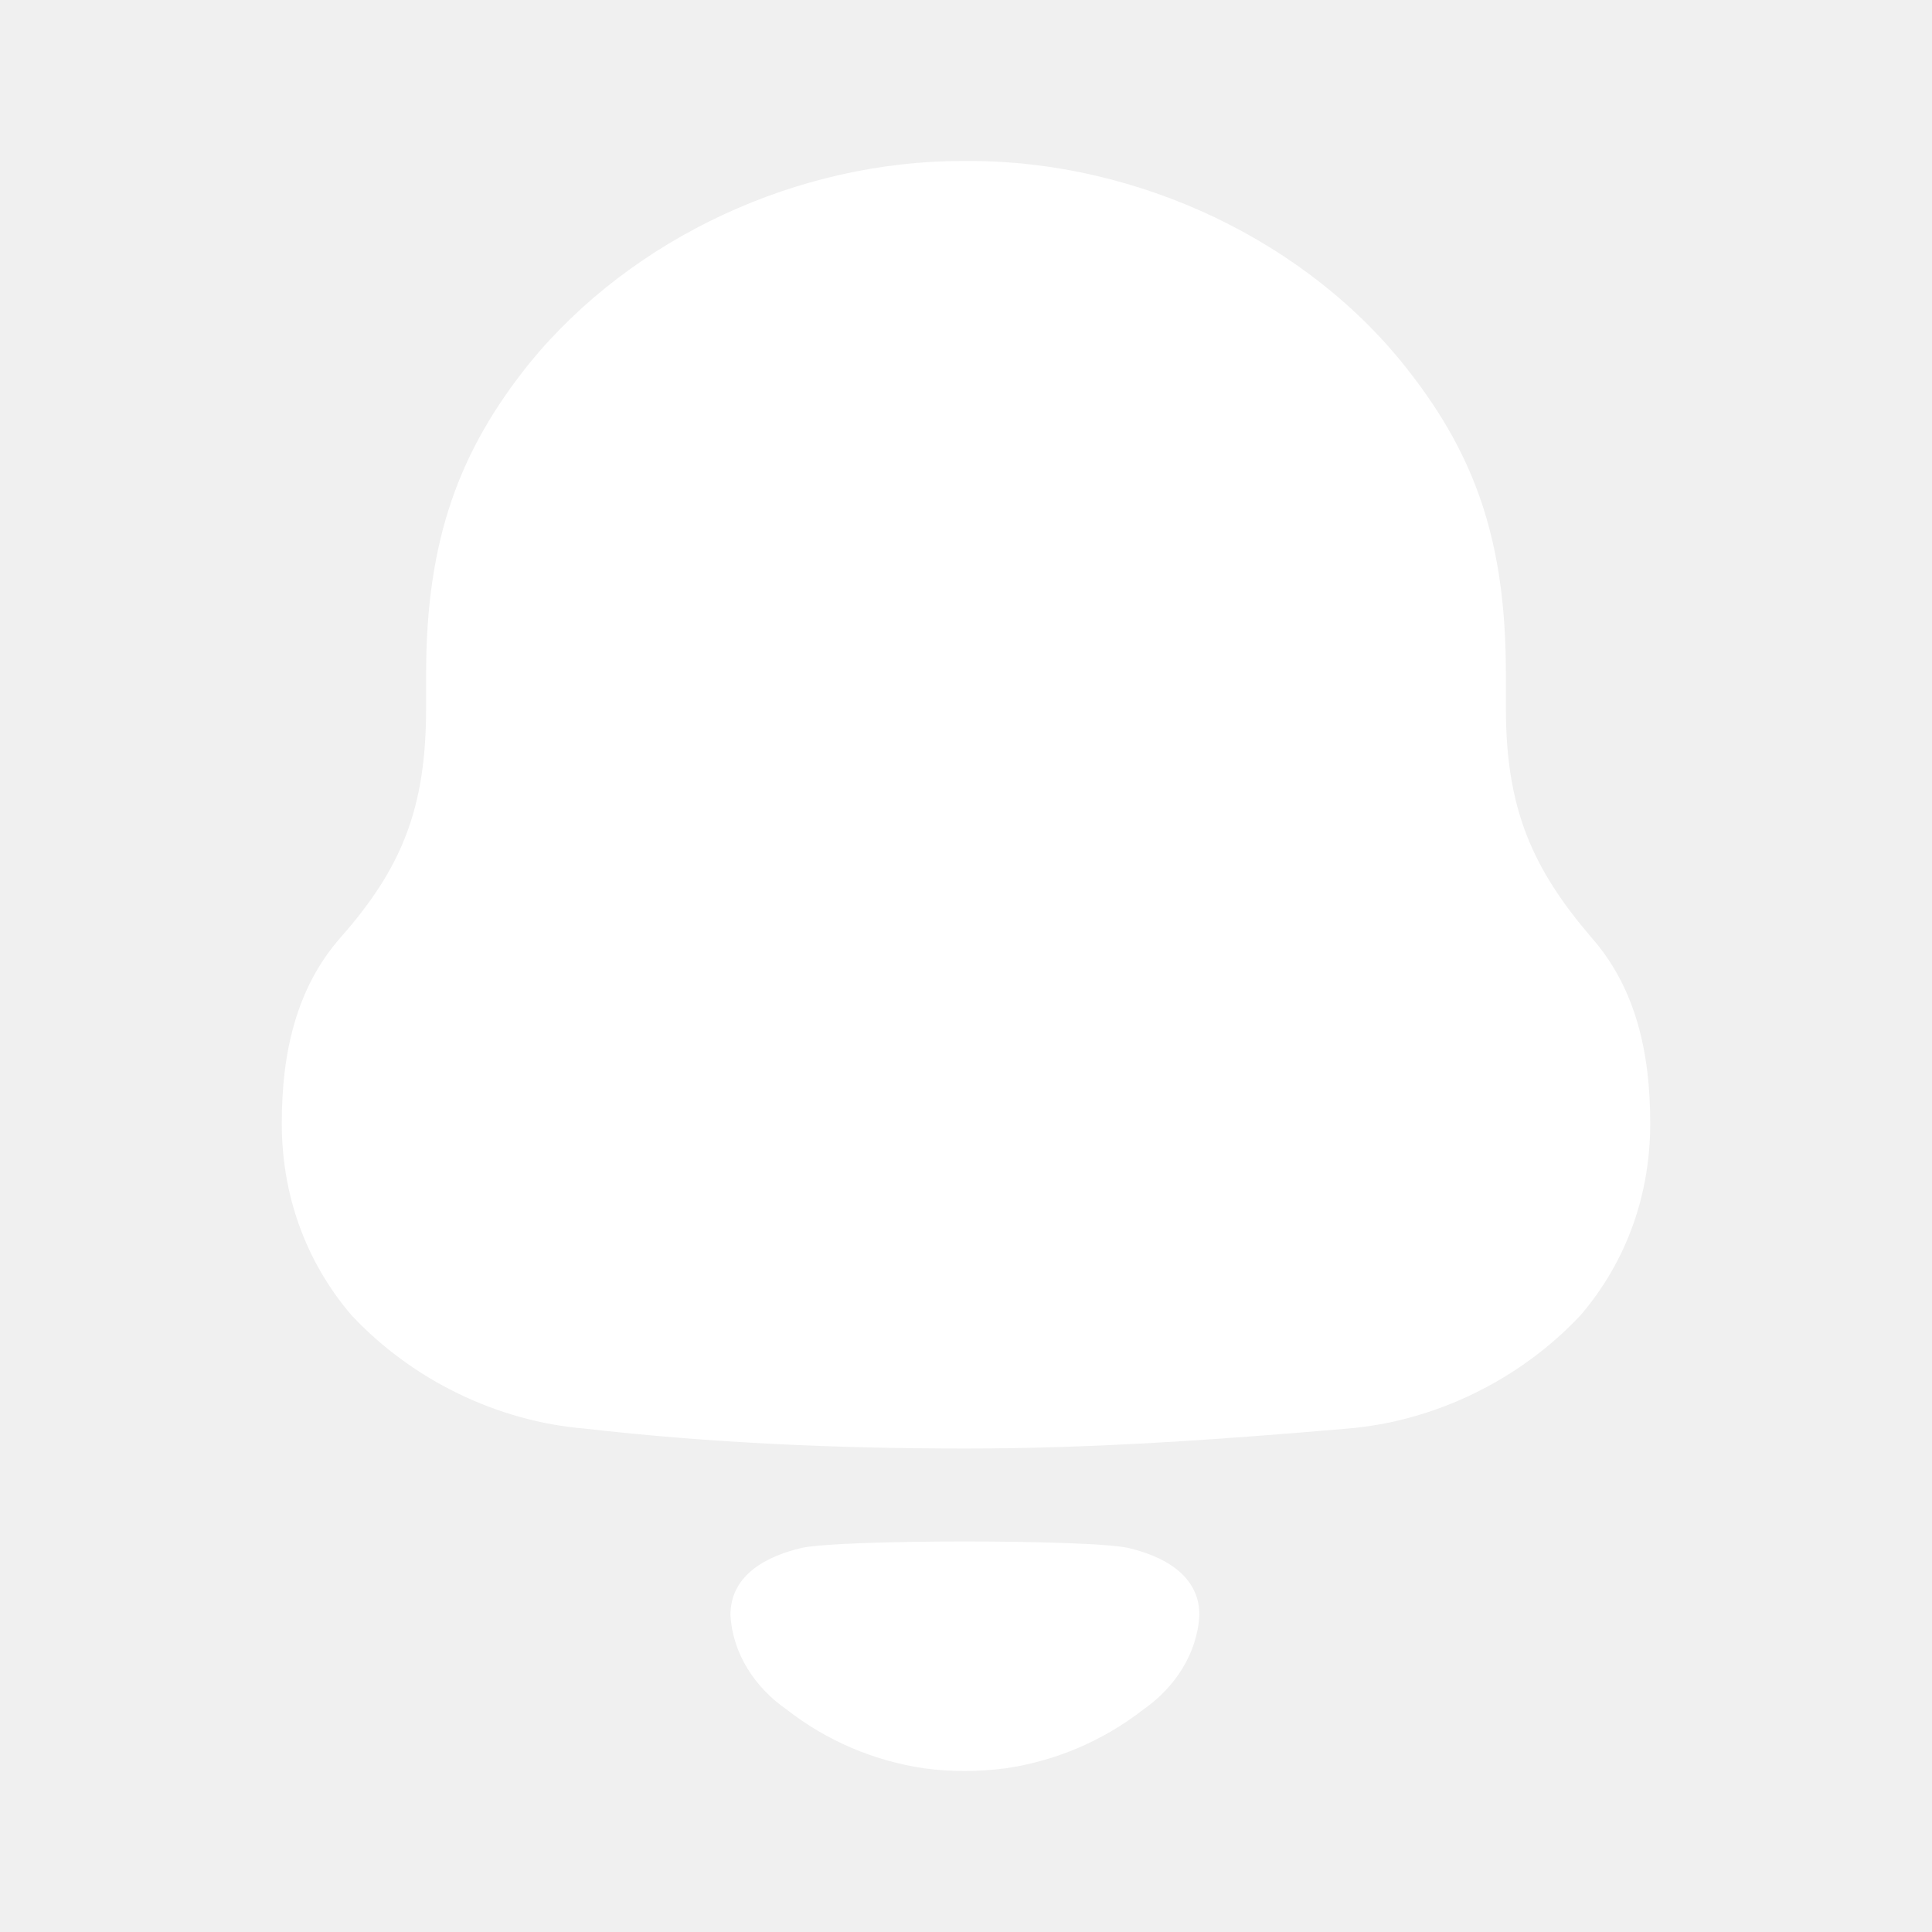
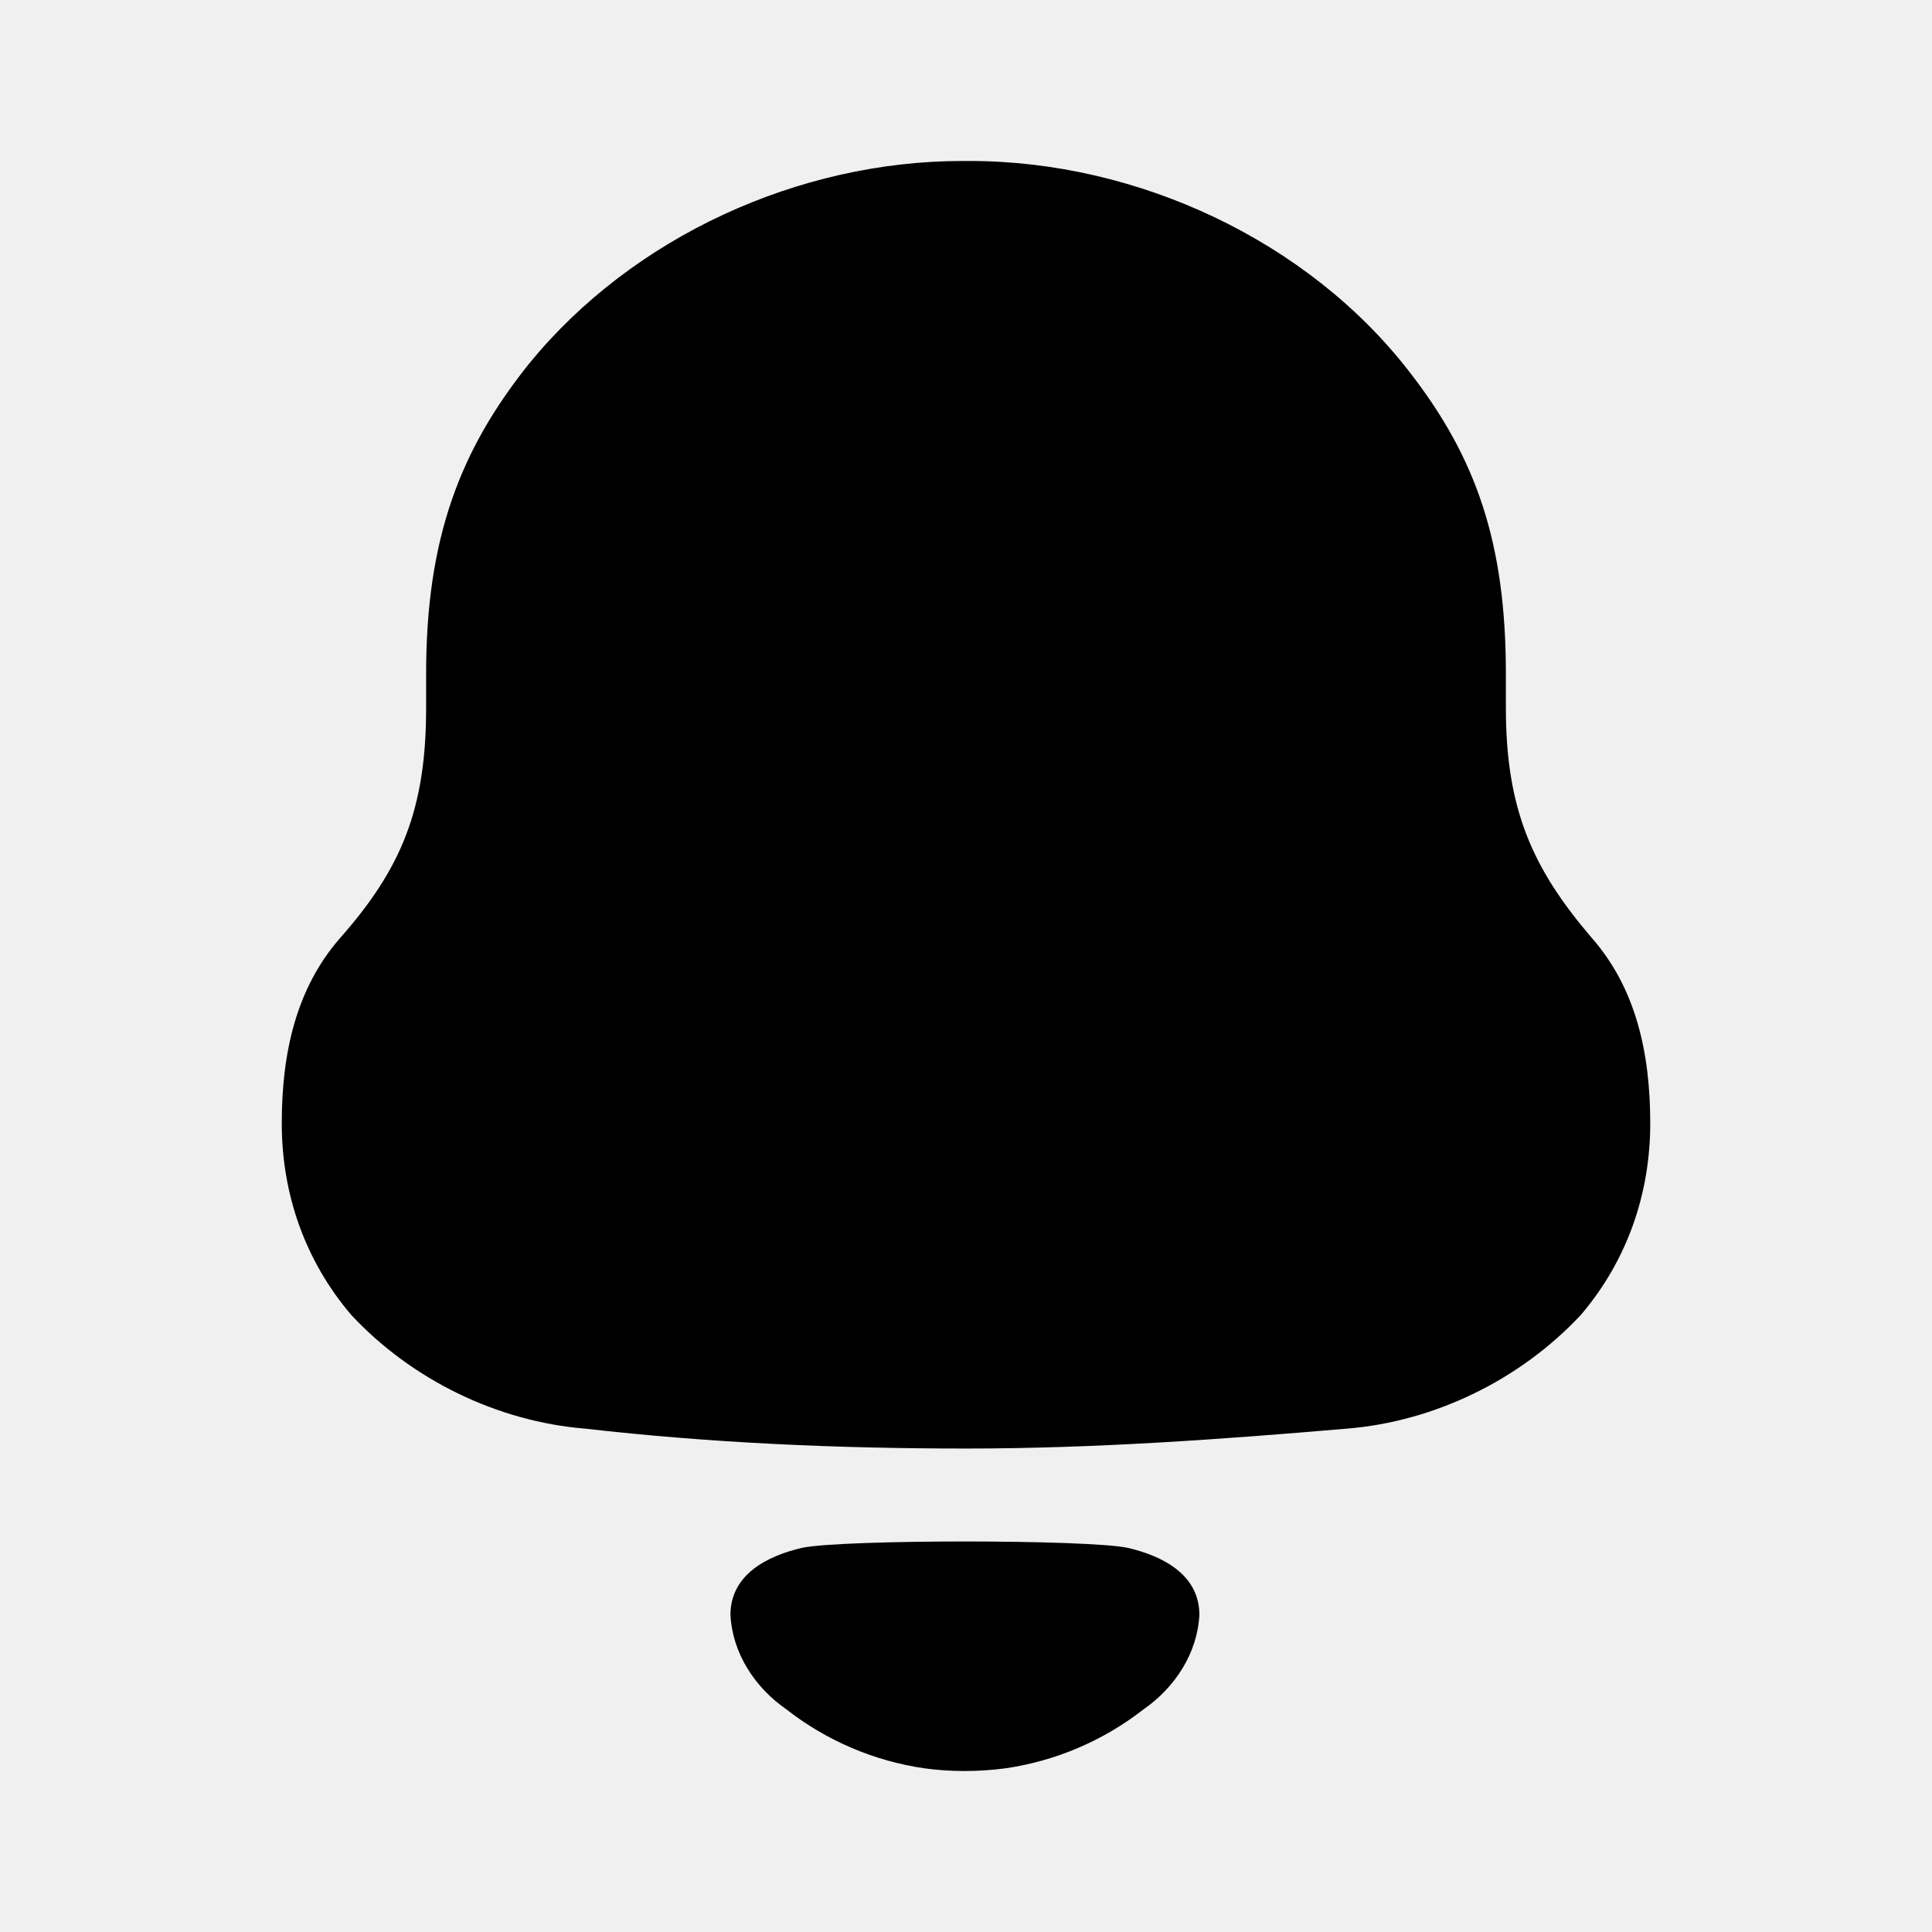
<svg xmlns="http://www.w3.org/2000/svg" width="25" height="25" viewBox="0 0 25 25" fill="none">
-   <path d="M10.378 20.029C10.899 19.919 14.072 19.919 14.593 20.029C15.038 20.132 15.52 20.372 15.52 20.897C15.494 21.396 15.201 21.839 14.796 22.12C14.271 22.529 13.655 22.788 13.011 22.882C12.655 22.928 12.305 22.929 11.961 22.882C11.316 22.788 10.7 22.529 10.176 22.119C9.771 21.839 9.478 21.396 9.452 20.897C9.452 20.372 9.933 20.132 10.378 20.029ZM12.547 2.083C14.714 2.083 16.927 3.111 18.242 4.817C19.095 5.916 19.486 7.013 19.486 8.719V9.163C19.486 10.471 19.832 11.242 20.593 12.131C21.17 12.786 21.354 13.626 21.354 14.537C21.354 15.448 21.055 16.313 20.456 17.015C19.671 17.856 18.564 18.393 17.435 18.486C15.798 18.626 14.16 18.744 12.501 18.744C10.84 18.744 9.203 18.673 7.566 18.486C6.436 18.393 5.329 17.856 4.545 17.015C3.946 16.313 3.646 15.448 3.646 14.537C3.646 13.626 3.831 12.786 4.407 12.131C5.191 11.242 5.514 10.471 5.514 9.163V8.719C5.514 6.967 5.951 5.821 6.851 4.7C8.189 3.064 10.333 2.083 12.454 2.083H12.547Z" fill="white" />
+   <path d="M10.378 20.029C10.899 19.919 14.072 19.919 14.593 20.029C15.038 20.132 15.52 20.372 15.52 20.897C15.494 21.396 15.201 21.839 14.796 22.12C14.271 22.529 13.655 22.788 13.011 22.882C12.655 22.928 12.305 22.929 11.961 22.882C11.316 22.788 10.7 22.529 10.176 22.119C9.771 21.839 9.478 21.396 9.452 20.897C9.452 20.372 9.933 20.132 10.378 20.029ZM12.547 2.083C14.714 2.083 16.927 3.111 18.242 4.817C19.095 5.916 19.486 7.013 19.486 8.719V9.163C19.486 10.471 19.832 11.242 20.593 12.131C21.17 12.786 21.354 13.626 21.354 14.537C21.354 15.448 21.055 16.313 20.456 17.015C19.671 17.856 18.564 18.393 17.435 18.486C15.798 18.626 14.16 18.744 12.501 18.744C10.84 18.744 9.203 18.673 7.566 18.486C6.436 18.393 5.329 17.856 4.545 17.015C3.946 16.313 3.646 15.448 3.646 14.537C3.646 13.626 3.831 12.786 4.407 12.131C5.191 11.242 5.514 10.471 5.514 9.163V8.719C5.514 6.967 5.951 5.821 6.851 4.7C8.189 3.064 10.333 2.083 12.454 2.083H12.547Z" fill="black" />
</svg>
